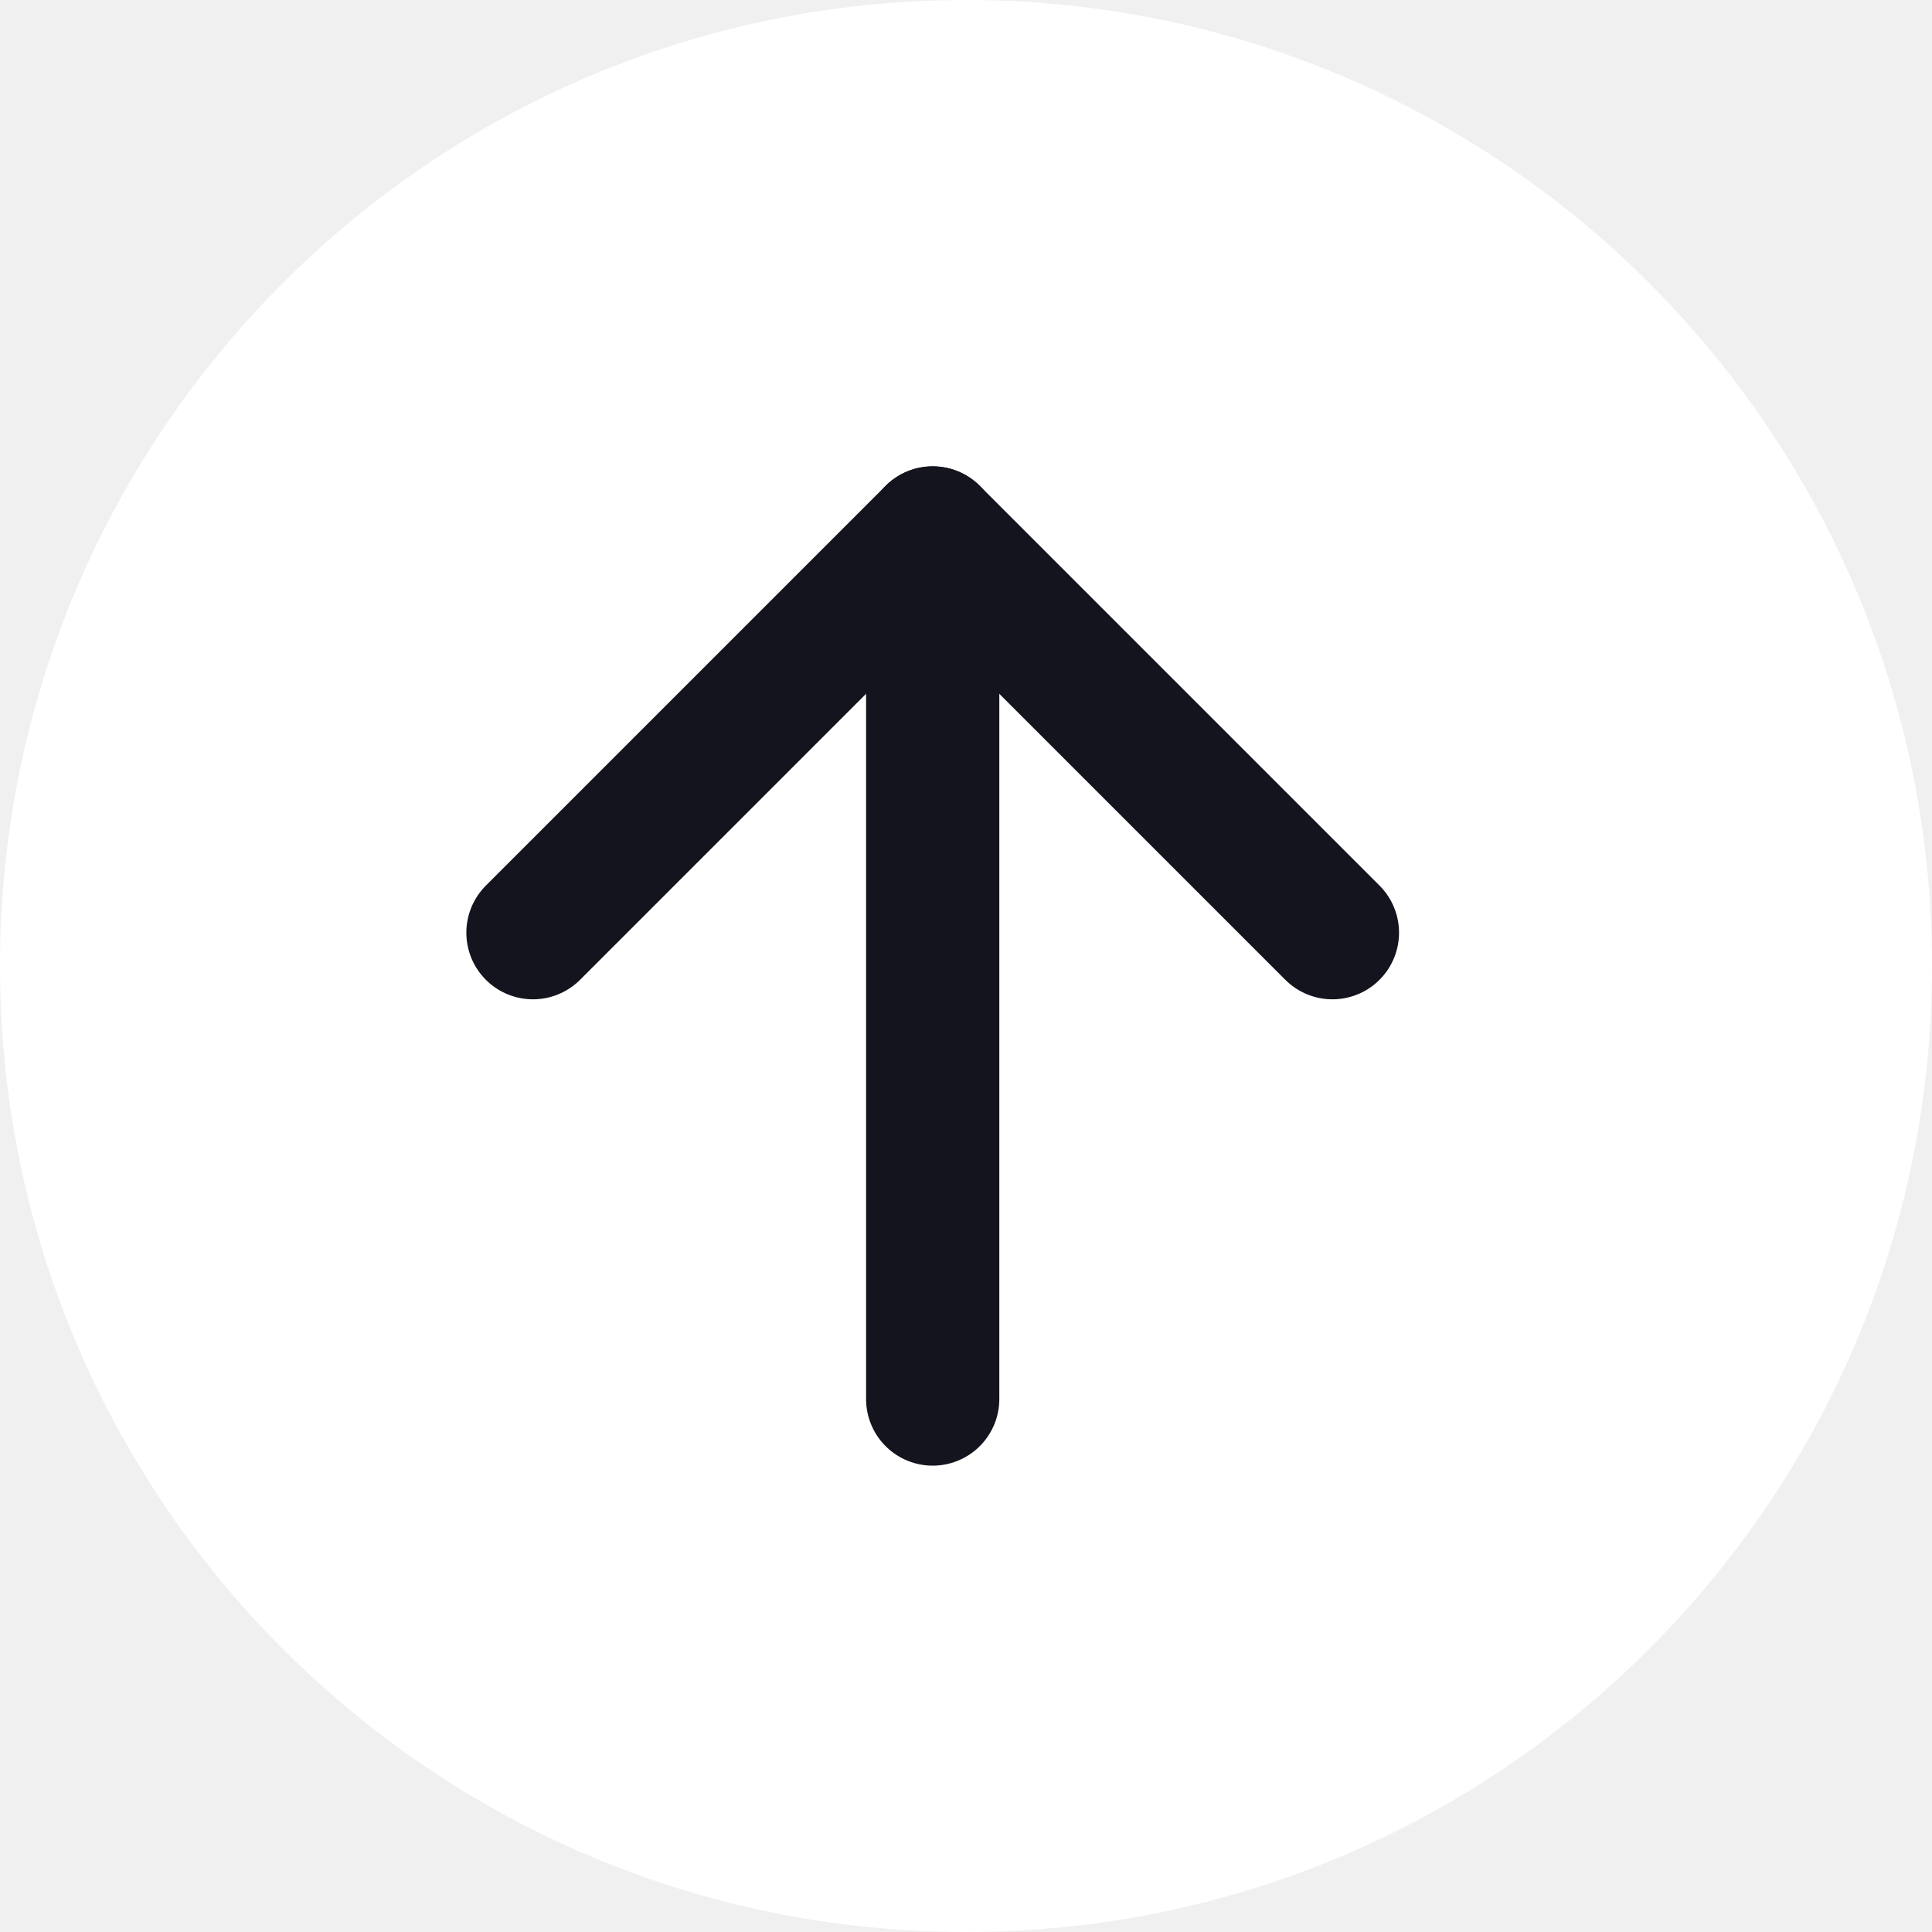
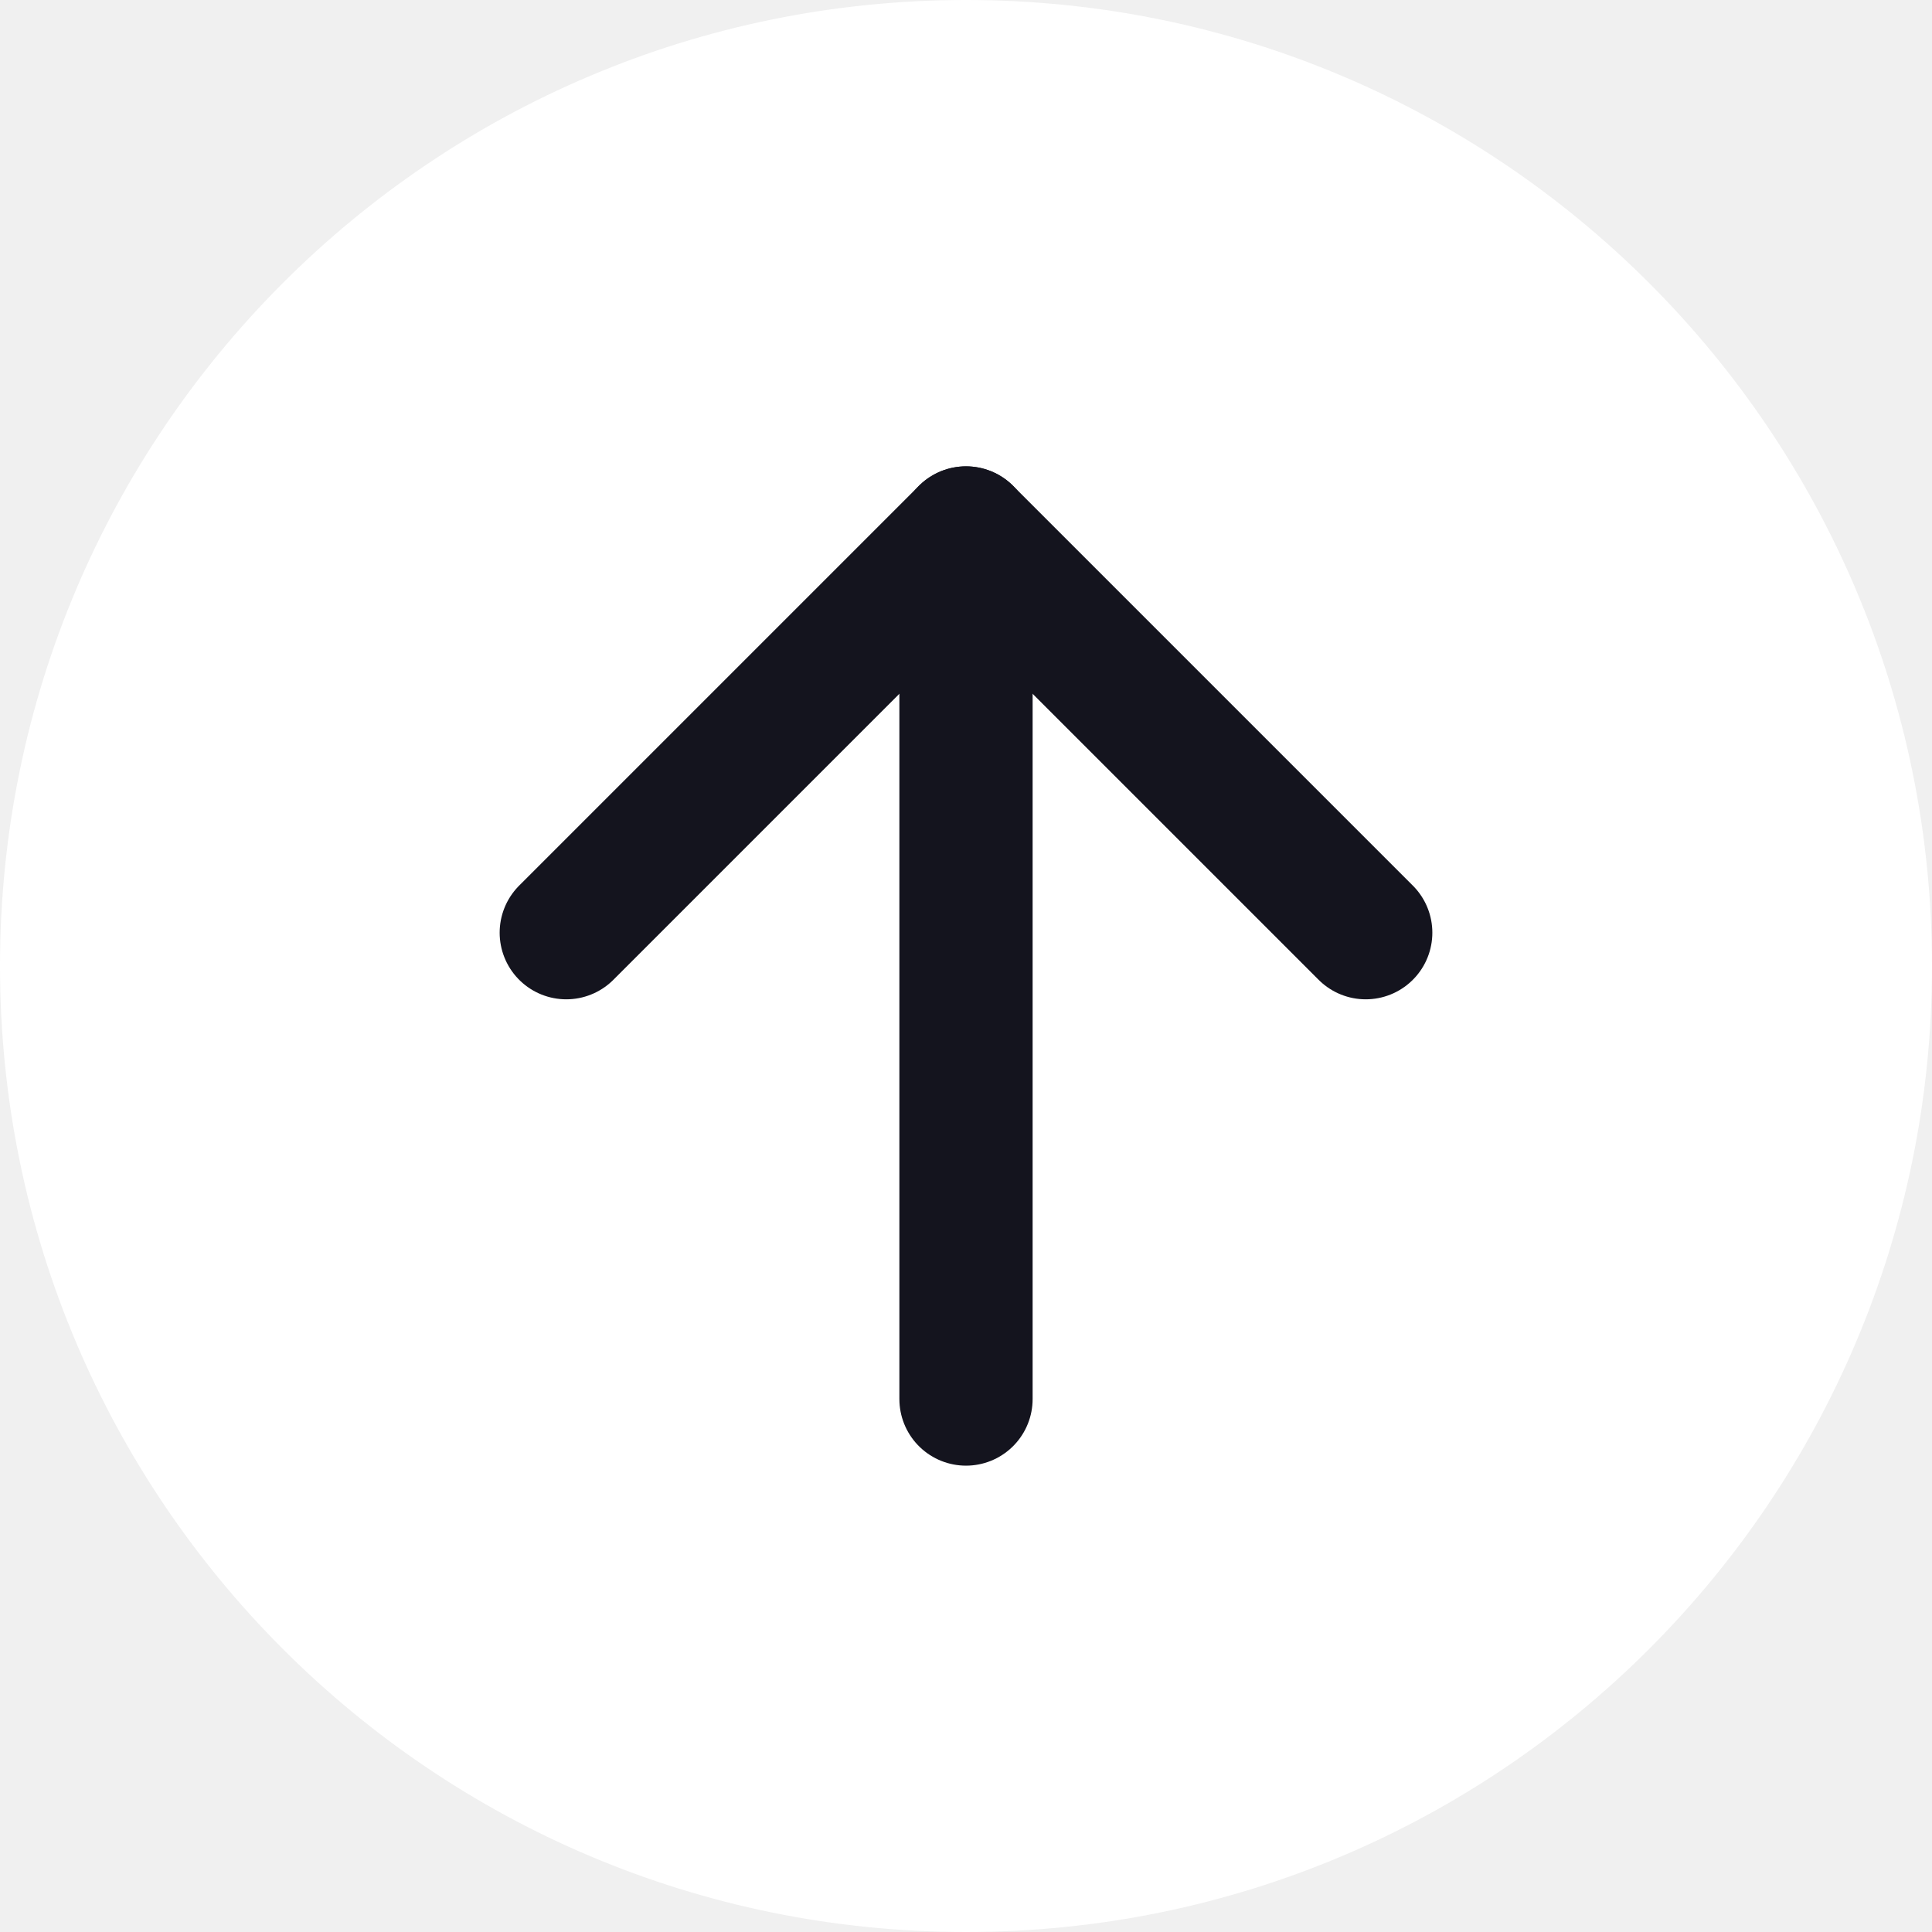
<svg xmlns="http://www.w3.org/2000/svg" width="29" height="29" viewBox="0 0 29 29" fill="none">
-   <g clip-path="url(#clip0_1285_350)">
-     <mask id="mask0_1285_350" style="mask-type:luminance" maskUnits="userSpaceOnUse" x="0" y="0" width="29" height="29">
+   <g clip-path="url(#clip0_1313_175)">
+     <mask id="mask0_1313_175" style="mask-type:luminance" maskUnits="userSpaceOnUse" x="0" y="0" width="29" height="29">
      <path d="M29 0H0V29H29V0Z" fill="white" />
    </mask>
-     <g mask="url(#mask0_1285_350)">
-       <mask id="mask1_1285_350" style="mask-type:luminance" maskUnits="userSpaceOnUse" x="0" y="0" width="29" height="29">
+     <g mask="url(#mask0_1313_175)">
+       <mask id="mask1_1313_175" style="mask-type:luminance" maskUnits="userSpaceOnUse" x="0" y="0" width="29" height="29">
        <path d="M29 0H0V29H29V0Z" fill="white" />
      </mask>
-       <g mask="url(#mask1_1285_350)">
-         <path d="M14.5 29C22.508 29 29 22.508 29 14.5C29 6.492 22.508 0 14.5 0C6.492 0 0 6.492 0 14.5C0 22.508 6.492 29 14.5 29Z" fill="white" />
-         <path d="M14 21V8" stroke="#14141E" stroke-width="2" stroke-linecap="round" stroke-linejoin="round" />
-         <path d="M20 14L14 8L8 14" stroke="#14141E" stroke-width="2" stroke-linecap="round" stroke-linejoin="round" />
+       <g mask="url(#mask1_1313_175)">
+         <mask id="mask2_1313_175" style="mask-type:luminance" maskUnits="userSpaceOnUse" x="0" y="0" width="29" height="29">
+           <path d="M29 0H0V29H29V0Z" fill="white" />
+         </mask>
+         <g mask="url(#mask2_1313_175)">
+           <path d="M14.5 29C22.508 29 29 22.508 29 14.5C29 6.492 22.508 0 14.5 0C6.492 0 0 6.492 0 14.5C0 22.508 6.492 29 14.5 29Z" fill="white" />
+           <path d="M14.5 21V8" stroke="#14141E" stroke-width="2" stroke-linecap="round" stroke-linejoin="round" />
+           <path d="M20.5 14L14.5 8L8.5 14" stroke="#14141E" stroke-width="2" stroke-linecap="round" stroke-linejoin="round" />
+         </g>
      </g>
    </g>
  </g>
  <defs>
-     <clipPath id="clip0_1285_350">
+     <clipPath id="clip0_1313_175">
      <rect width="29" height="29" fill="white" />
    </clipPath>
  </defs>
</svg>
